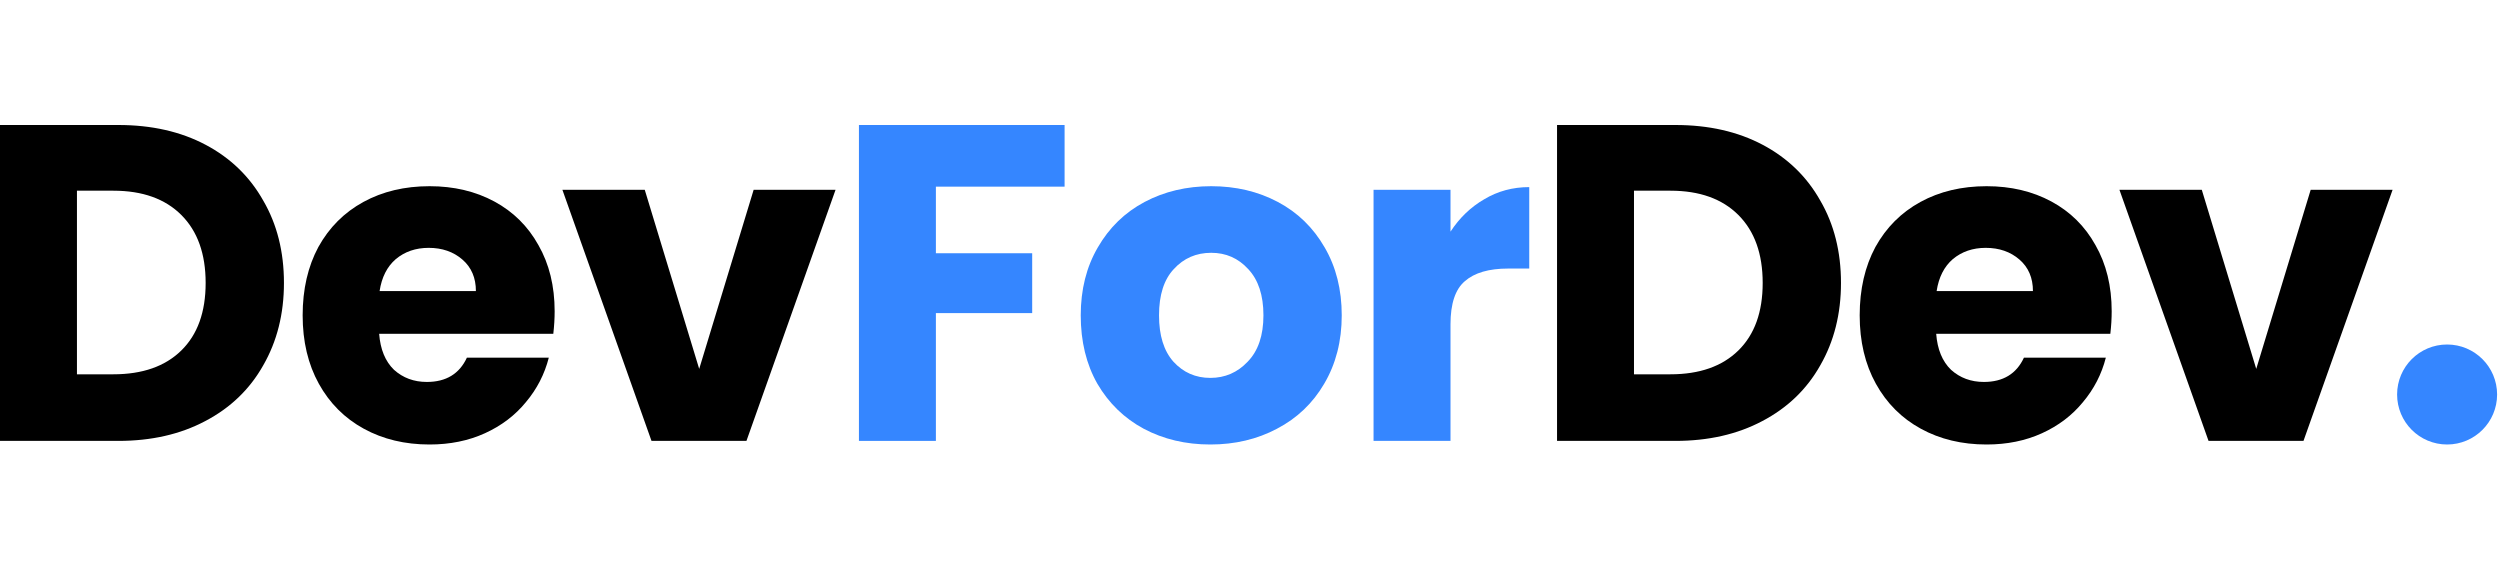
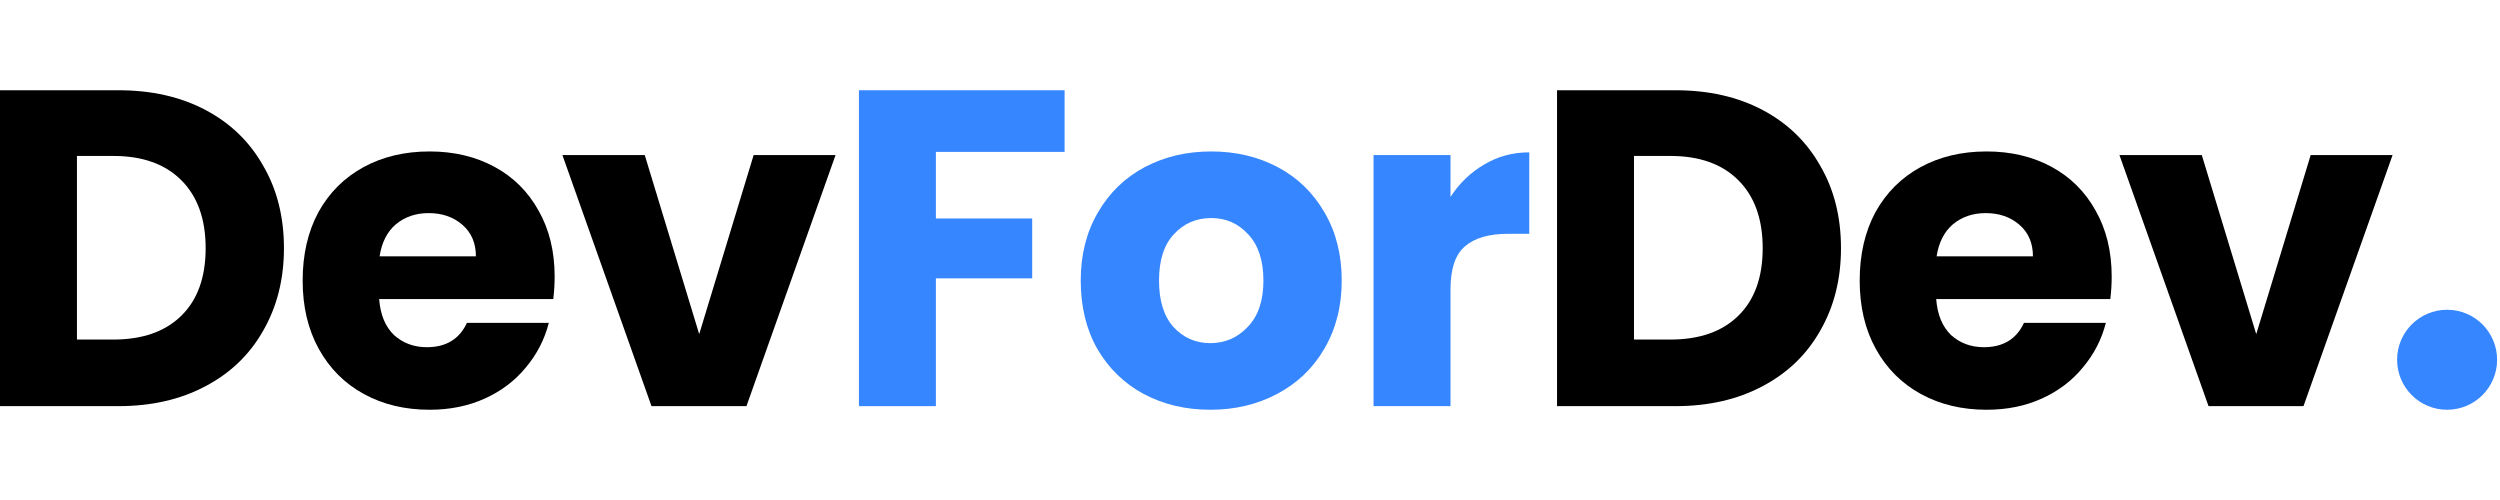
- <svg xmlns="http://www.w3.org/2000/svg" width="200" height="46" viewBox="0 0 200 46" fill="none">
-   <path d="M180.499 29.512L184.855 15.184H191.407L184.279 35.272H176.683L169.555 15.184H176.143L180.499 29.512Z" fill="black" />
-   <path d="M168.935 24.904C168.935 25.48 168.899 26.08 168.827 26.704H154.895C154.991 27.952 155.387 28.912 156.083 29.584C156.803 30.232 157.679 30.556 158.711 30.556C160.247 30.556 161.315 29.908 161.915 28.612H168.467C168.131 29.932 167.519 31.12 166.631 32.176C165.767 33.232 164.675 34.06 163.355 34.66C162.035 35.26 160.559 35.56 158.927 35.56C156.959 35.56 155.207 35.14 153.671 34.3C152.135 33.46 150.935 32.26 150.071 30.7C149.207 29.14 148.775 27.316 148.775 25.228C148.775 23.14 149.195 21.316 150.035 19.756C150.899 18.196 152.099 16.996 153.635 16.156C155.171 15.316 156.935 14.896 158.927 14.896C160.871 14.896 162.599 15.304 164.111 16.12C165.623 16.936 166.799 18.1 167.639 19.612C168.503 21.124 168.935 22.888 168.935 24.904ZM162.635 23.284C162.635 22.228 162.275 21.388 161.555 20.764C160.835 20.14 159.935 19.828 158.855 19.828C157.823 19.828 156.947 20.128 156.227 20.728C155.531 21.328 155.099 22.18 154.931 23.284H162.635Z" fill="black" />
-   <path d="M134.031 10C136.695 10 139.023 10.528 141.015 11.584C143.007 12.64 144.543 14.128 145.623 16.048C146.727 17.944 147.279 20.14 147.279 22.636C147.279 25.108 146.727 27.304 145.623 29.224C144.543 31.144 142.995 32.632 140.979 33.688C138.987 34.744 136.671 35.272 134.031 35.272H124.563V10H134.031ZM133.635 29.944C135.963 29.944 137.775 29.308 139.071 28.036C140.367 26.764 141.015 24.964 141.015 22.636C141.015 20.308 140.367 18.496 139.071 17.2C137.775 15.904 135.963 15.256 133.635 15.256H130.719V29.944H133.635Z" fill="black" />
-   <path d="M116.04 18.532C116.76 17.428 117.66 16.564 118.74 15.94C119.82 15.292 121.02 14.968 122.34 14.968V21.484H120.648C119.112 21.484 117.96 21.82 117.192 22.492C116.424 23.14 116.04 24.292 116.04 25.948V35.272H109.884V15.184H116.04V18.532Z" fill="#3586FF" />
-   <path d="M96.826 35.56C94.859 35.56 93.082 35.14 91.499 34.3C89.939 33.46 88.703 32.26 87.79 30.7C86.903 29.14 86.459 27.316 86.459 25.228C86.459 23.164 86.915 21.352 87.826 19.792C88.739 18.208 89.987 16.996 91.57 16.156C93.154 15.316 94.93 14.896 96.898 14.896C98.867 14.896 100.643 15.316 102.227 16.156C103.811 16.996 105.059 18.208 105.971 19.792C106.883 21.352 107.339 23.164 107.339 25.228C107.339 27.292 106.871 29.116 105.935 30.7C105.023 32.26 103.763 33.46 102.155 34.3C100.571 35.14 98.794 35.56 96.826 35.56ZM96.826 30.232C98.002 30.232 98.999 29.8 99.814 28.936C100.654 28.072 101.075 26.836 101.075 25.228C101.075 23.62 100.667 22.384 99.85 21.52C99.058 20.656 98.075 20.224 96.898 20.224C95.698 20.224 94.703 20.656 93.91 21.52C93.118 22.36 92.722 23.596 92.722 25.228C92.722 26.836 93.106 28.072 93.874 28.936C94.666 29.8 95.65 30.232 96.826 30.232Z" fill="#3586FF" />
-   <path d="M85.167 10V14.932H74.871V20.26H82.575V25.048H74.871V35.272H68.715V10H85.167Z" fill="#3586FF" />
-   <path d="M55.936 29.512L60.292 15.184H66.844L59.716 35.272H52.12L44.992 15.184H51.58L55.936 29.512Z" fill="black" />
-   <path d="M44.372 24.904C44.372 25.48 44.336 26.08 44.264 26.704H30.332C30.428 27.952 30.824 28.912 31.52 29.584C32.24 30.232 33.116 30.556 34.148 30.556C35.684 30.556 36.752 29.908 37.352 28.612H43.904C43.568 29.932 42.956 31.12 42.068 32.176C41.204 33.232 40.112 34.06 38.792 34.66C37.472 35.26 35.996 35.56 34.364 35.56C32.396 35.56 30.644 35.14 29.108 34.3C27.572 33.46 26.372 32.26 25.508 30.7C24.644 29.14 24.212 27.316 24.212 25.228C24.212 23.14 24.632 21.316 25.472 19.756C26.336 18.196 27.536 16.996 29.072 16.156C30.608 15.316 32.372 14.896 34.364 14.896C36.308 14.896 38.036 15.304 39.548 16.12C41.06 16.936 42.236 18.1 43.076 19.612C43.94 21.124 44.372 22.888 44.372 24.904ZM38.072 23.284C38.072 22.228 37.712 21.388 36.992 20.764C36.272 20.14 35.372 19.828 34.292 19.828C33.26 19.828 32.384 20.128 31.664 20.728C30.968 21.328 30.536 22.18 30.368 23.284H38.072Z" fill="black" />
-   <path d="M9.468 10C12.132 10 14.46 10.528 16.452 11.584C18.444 12.64 19.98 14.128 21.06 16.048C22.164 17.944 22.716 20.14 22.716 22.636C22.716 25.108 22.164 27.304 21.06 29.224C19.98 31.144 18.432 32.632 16.416 33.688C14.424 34.744 12.108 35.272 9.468 35.272H0V10H9.468ZM9.072 29.944C11.4 29.944 13.212 29.308 14.508 28.036C15.804 26.764 16.452 24.964 16.452 22.636C16.452 20.308 15.804 18.496 14.508 17.2C13.212 15.904 11.4 15.256 9.072 15.256H6.156V29.944H9.072Z" fill="black" />
-   <path d="M199.768 31.56C199.768 33.769 197.977 35.56 195.768 35.56C193.559 35.56 191.768 33.769 191.768 31.56C191.768 29.351 193.559 27.56 195.768 27.56C197.977 27.56 199.768 29.351 199.768 31.56Z" fill="#3586FF" />
+ <svg xmlns="http://www.w3.org/2000/svg" width="200" height="40" viewBox="0 0 200 40" fill="none">
+   <path d="M180.499 26.732L184.855 12.404H191.407L184.279 32.492H176.683L169.555 12.404H176.143L180.499 26.732Z" fill="#000" />
+   <path d="M168.935 22.124C168.935 22.7 168.899 23.3 168.827 23.924H154.895C154.991 25.172 155.387 26.132 156.083 26.804C156.803 27.452 157.679 27.776 158.711 27.776C160.247 27.776 161.315 27.128 161.915 25.832H168.467C168.131 27.152 167.519 28.34 166.631 29.396C165.767 30.452 164.675 31.28 163.355 31.88C162.035 32.48 160.559 32.78 158.927 32.78C156.959 32.78 155.207 32.36 153.671 31.52C152.135 30.68 150.935 29.48 150.071 27.92C149.207 26.36 148.775 24.536 148.775 22.448C148.775 20.36 149.195 18.536 150.035 16.976C150.899 15.416 152.099 14.216 153.635 13.376C155.171 12.536 156.935 12.116 158.927 12.116C160.871 12.116 162.599 12.524 164.111 13.34C165.623 14.156 166.799 15.32 167.639 16.832C168.503 18.344 168.935 20.108 168.935 22.124ZM162.635 20.504C162.635 19.448 162.275 18.608 161.555 17.984C160.835 17.36 159.935 17.048 158.855 17.048C157.823 17.048 156.947 17.348 156.227 17.948C155.531 18.548 155.099 19.4 154.931 20.504H162.635Z" fill="#000" />
+   <path d="M134.031 7.22C136.695 7.22 139.023 7.748 141.015 8.804C143.007 9.86 144.543 11.348 145.623 13.268C146.727 15.164 147.279 17.36 147.279 19.856C147.279 22.328 146.727 24.524 145.623 26.444C144.543 28.364 142.995 29.852 140.979 30.908C138.987 31.964 136.671 32.492 134.031 32.492H124.563V7.22H134.031ZM133.635 27.164C135.963 27.164 137.775 26.528 139.071 25.256C140.367 23.984 141.015 22.184 141.015 19.856C141.015 17.528 140.367 15.716 139.071 14.42C137.775 13.124 135.963 12.476 133.635 12.476H130.719V27.164H133.635Z" fill="#000" />
+   <path d="M116.04 15.752C116.76 14.648 117.66 13.784 118.74 13.16C119.82 12.512 121.02 12.188 122.34 12.188V18.704H120.648C119.112 18.704 117.96 19.04 117.192 19.712C116.424 20.36 116.04 21.512 116.04 23.168V32.492H109.884V12.404H116.04V15.752Z" fill="#3586FF" />
+   <path d="M96.826 32.78C94.859 32.78 93.082 32.36 91.499 31.52C89.939 30.68 88.703 29.48 87.79 27.92C86.903 26.36 86.459 24.536 86.459 22.448C86.459 20.384 86.915 18.572 87.826 17.012C88.739 15.428 89.987 14.216 91.57 13.376C93.154 12.536 94.93 12.116 96.898 12.116C98.867 12.116 100.642 12.536 102.226 13.376C103.81 14.216 105.058 15.428 105.97 17.012C106.882 18.572 107.338 20.384 107.338 22.448C107.338 24.512 106.87 26.336 105.934 27.92C105.022 29.48 103.762 30.68 102.154 31.52C100.57 32.36 98.794 32.78 96.826 32.78ZM96.826 27.452C98.002 27.452 98.999 27.02 99.814 26.156C100.654 25.292 101.074 24.056 101.074 22.448C101.074 20.84 100.666 19.604 99.85 18.74C99.058 17.876 98.075 17.444 96.898 17.444C95.698 17.444 94.703 17.876 93.91 18.74C93.118 19.58 92.722 20.816 92.722 22.448C92.722 24.056 93.106 25.292 93.874 26.156C94.666 27.02 95.65 27.452 96.826 27.452Z" fill="#3586FF" />
+   <path d="M85.167 7.22V12.152H74.871V17.48H82.575V22.268H74.871V32.492H68.715V7.22H85.167Z" fill="#3586FF" />
+   <path d="M55.936 26.732L60.292 12.404H66.844L59.716 32.492H52.12L44.992 12.404H51.58L55.936 26.732Z" fill="#000" />
+   <path d="M44.372 22.124C44.372 22.7 44.336 23.3 44.264 23.924H30.332C30.428 25.172 30.824 26.132 31.52 26.804C32.24 27.452 33.116 27.776 34.148 27.776C35.684 27.776 36.752 27.128 37.352 25.832H43.904C43.568 27.152 42.956 28.34 42.068 29.396C41.204 30.452 40.112 31.28 38.792 31.88C37.472 32.48 35.996 32.78 34.364 32.78C32.396 32.78 30.644 32.36 29.108 31.52C27.572 30.68 26.372 29.48 25.508 27.92C24.644 26.36 24.212 24.536 24.212 22.448C24.212 20.36 24.632 18.536 25.472 16.976C26.336 15.416 27.536 14.216 29.072 13.376C30.608 12.536 32.372 12.116 34.364 12.116C36.308 12.116 38.036 12.524 39.548 13.34C41.06 14.156 42.236 15.32 43.076 16.832C43.94 18.344 44.372 20.108 44.372 22.124ZM38.072 20.504C38.072 19.448 37.712 18.608 36.992 17.984C36.272 17.36 35.372 17.048 34.292 17.048C33.26 17.048 32.384 17.348 31.664 17.948C30.968 18.548 30.536 19.4 30.368 20.504H38.072Z" fill="#000" />
+   <path d="M9.468 7.22C12.132 7.22 14.46 7.748 16.452 8.804C18.444 9.86 19.98 11.348 21.06 13.268C22.164 15.164 22.716 17.36 22.716 19.856C22.716 22.328 22.164 24.524 21.06 26.444C19.98 28.364 18.432 29.852 16.416 30.908C14.424 31.964 12.108 32.492 9.468 32.492H0V7.22H9.468ZM9.072 27.164C11.4 27.164 13.212 26.528 14.508 25.256C15.804 23.984 16.452 22.184 16.452 19.856C16.452 17.528 15.804 15.716 14.508 14.42C13.212 13.124 11.4 12.476 9.072 12.476H6.156V27.164H9.072Z" fill="#000" />
+   <path d="M199.768 28.78C199.768 30.989 197.977 32.78 195.768 32.78C193.559 32.78 191.768 30.989 191.768 28.78C191.768 26.571 193.559 24.78 195.768 24.78C197.977 24.78 199.768 26.571 199.768 28.78Z" fill="#3586FF" />
</svg>
